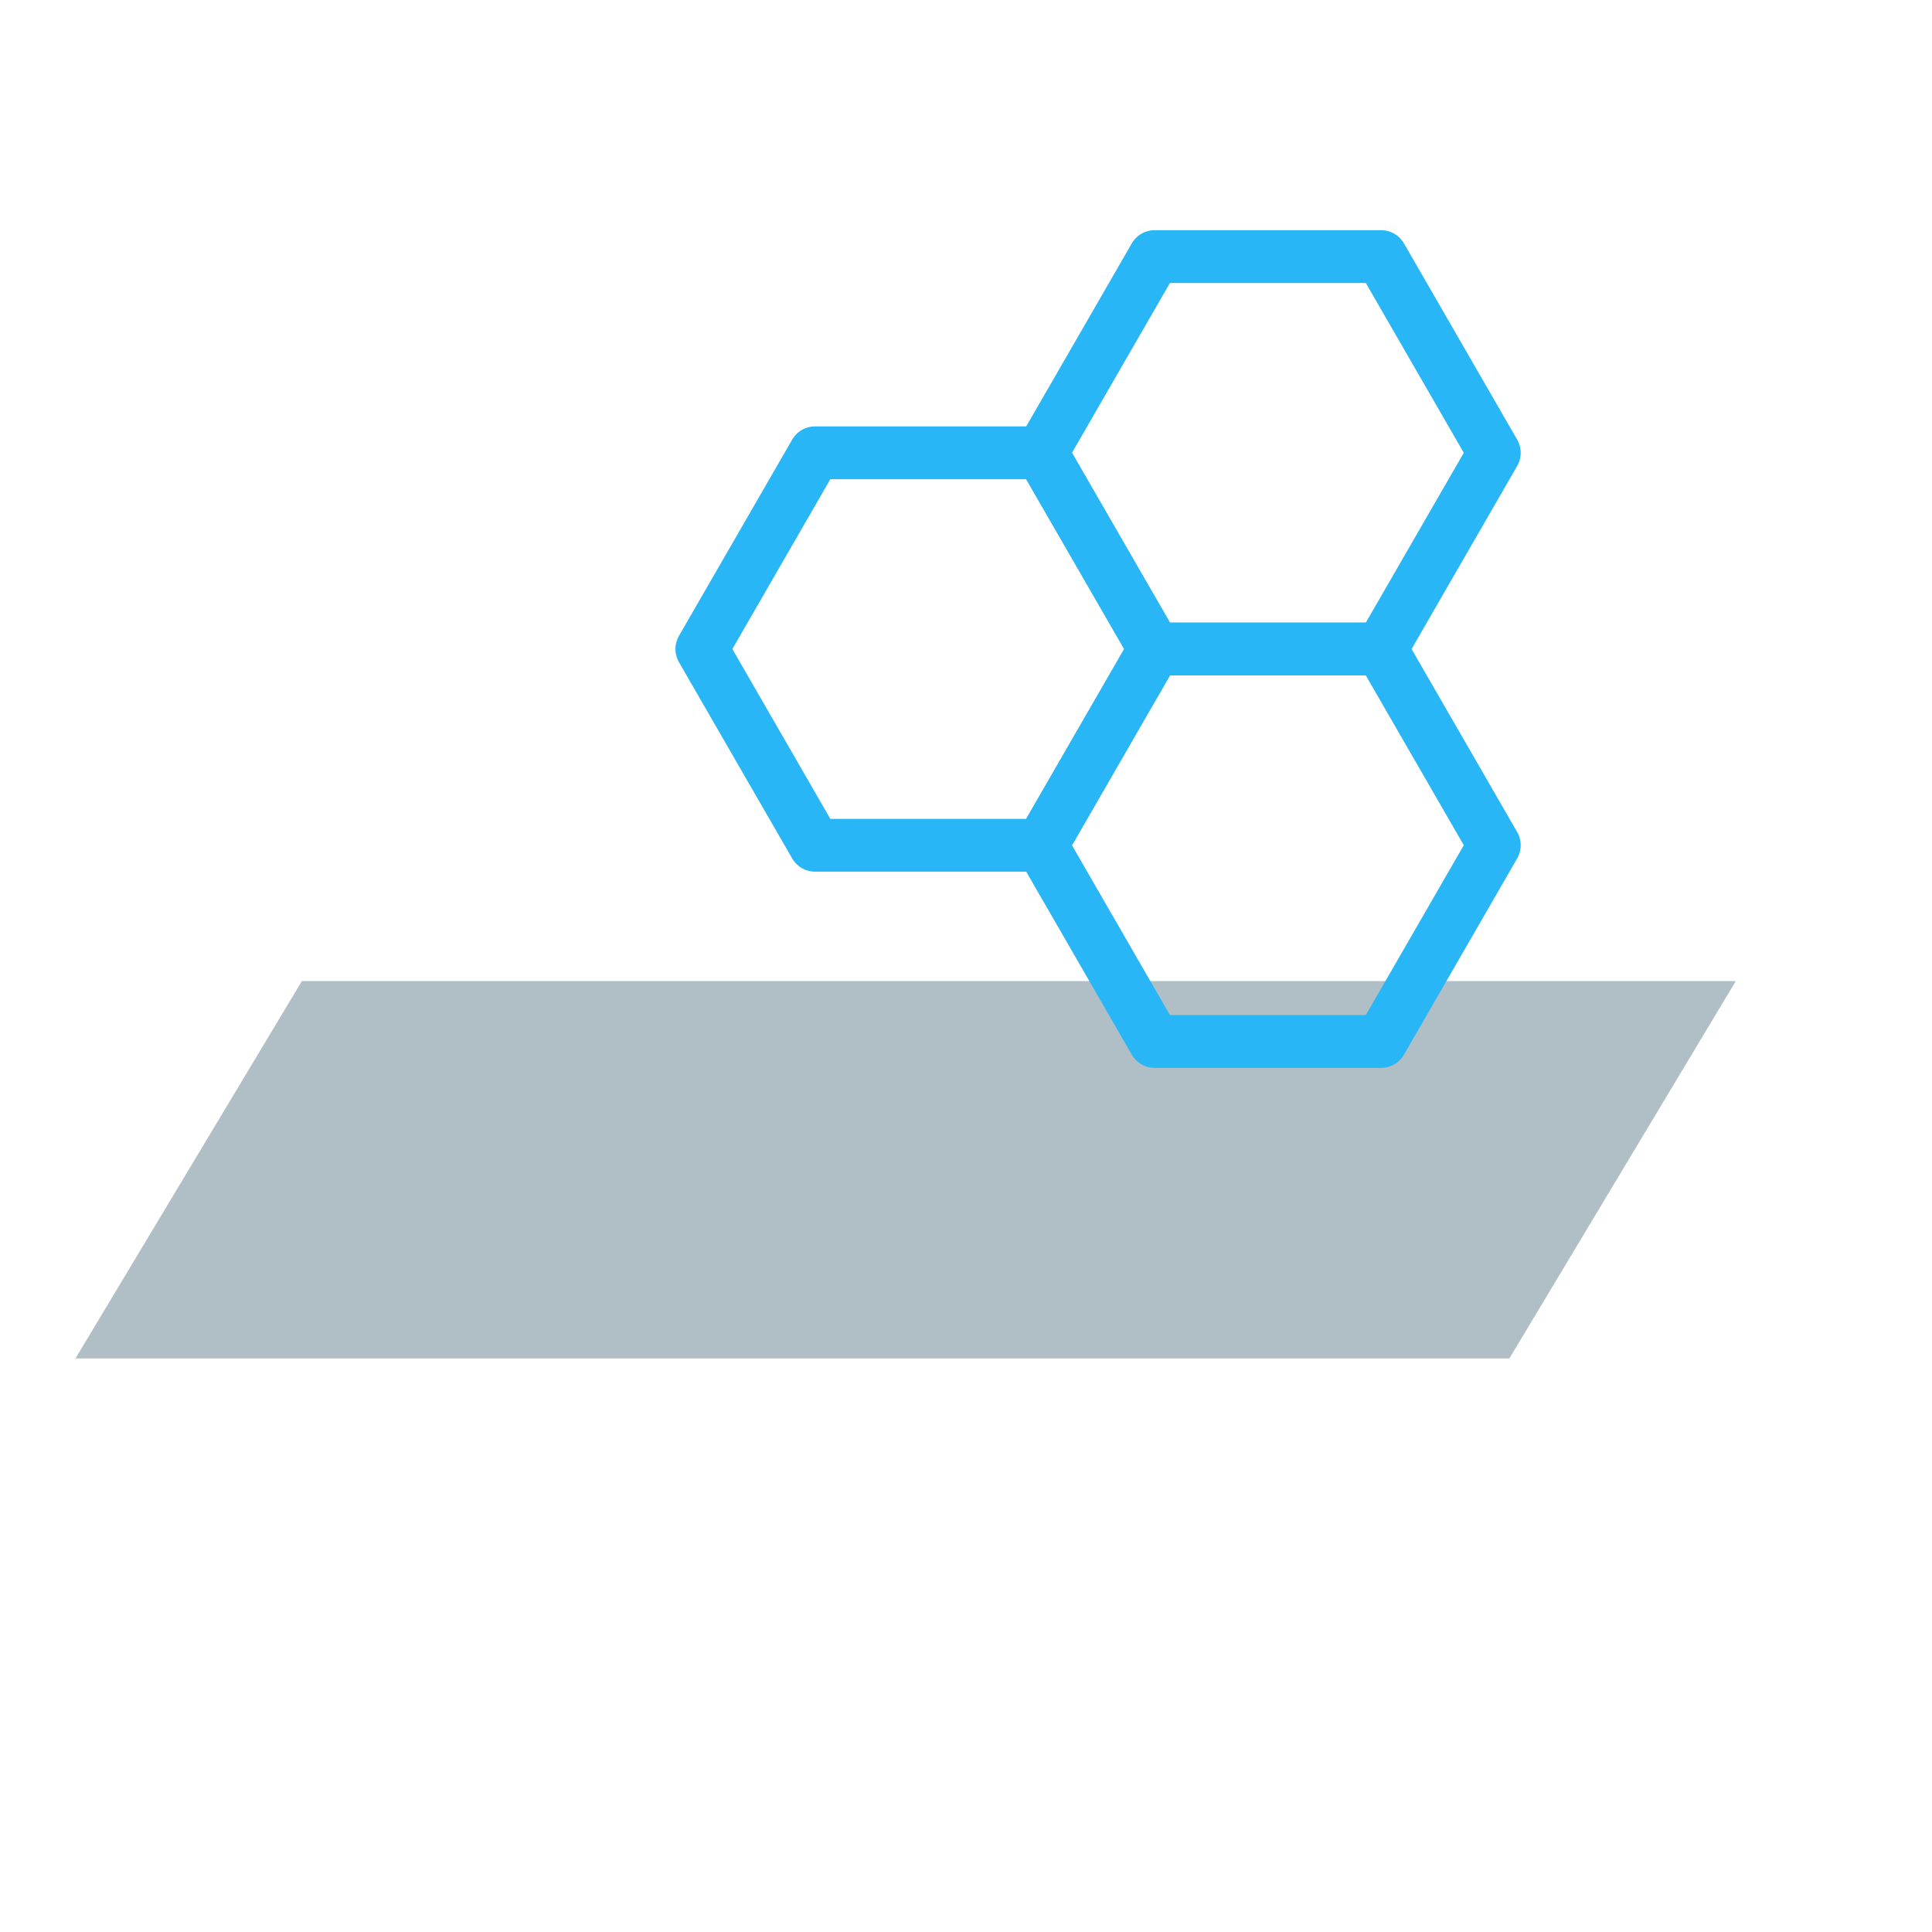
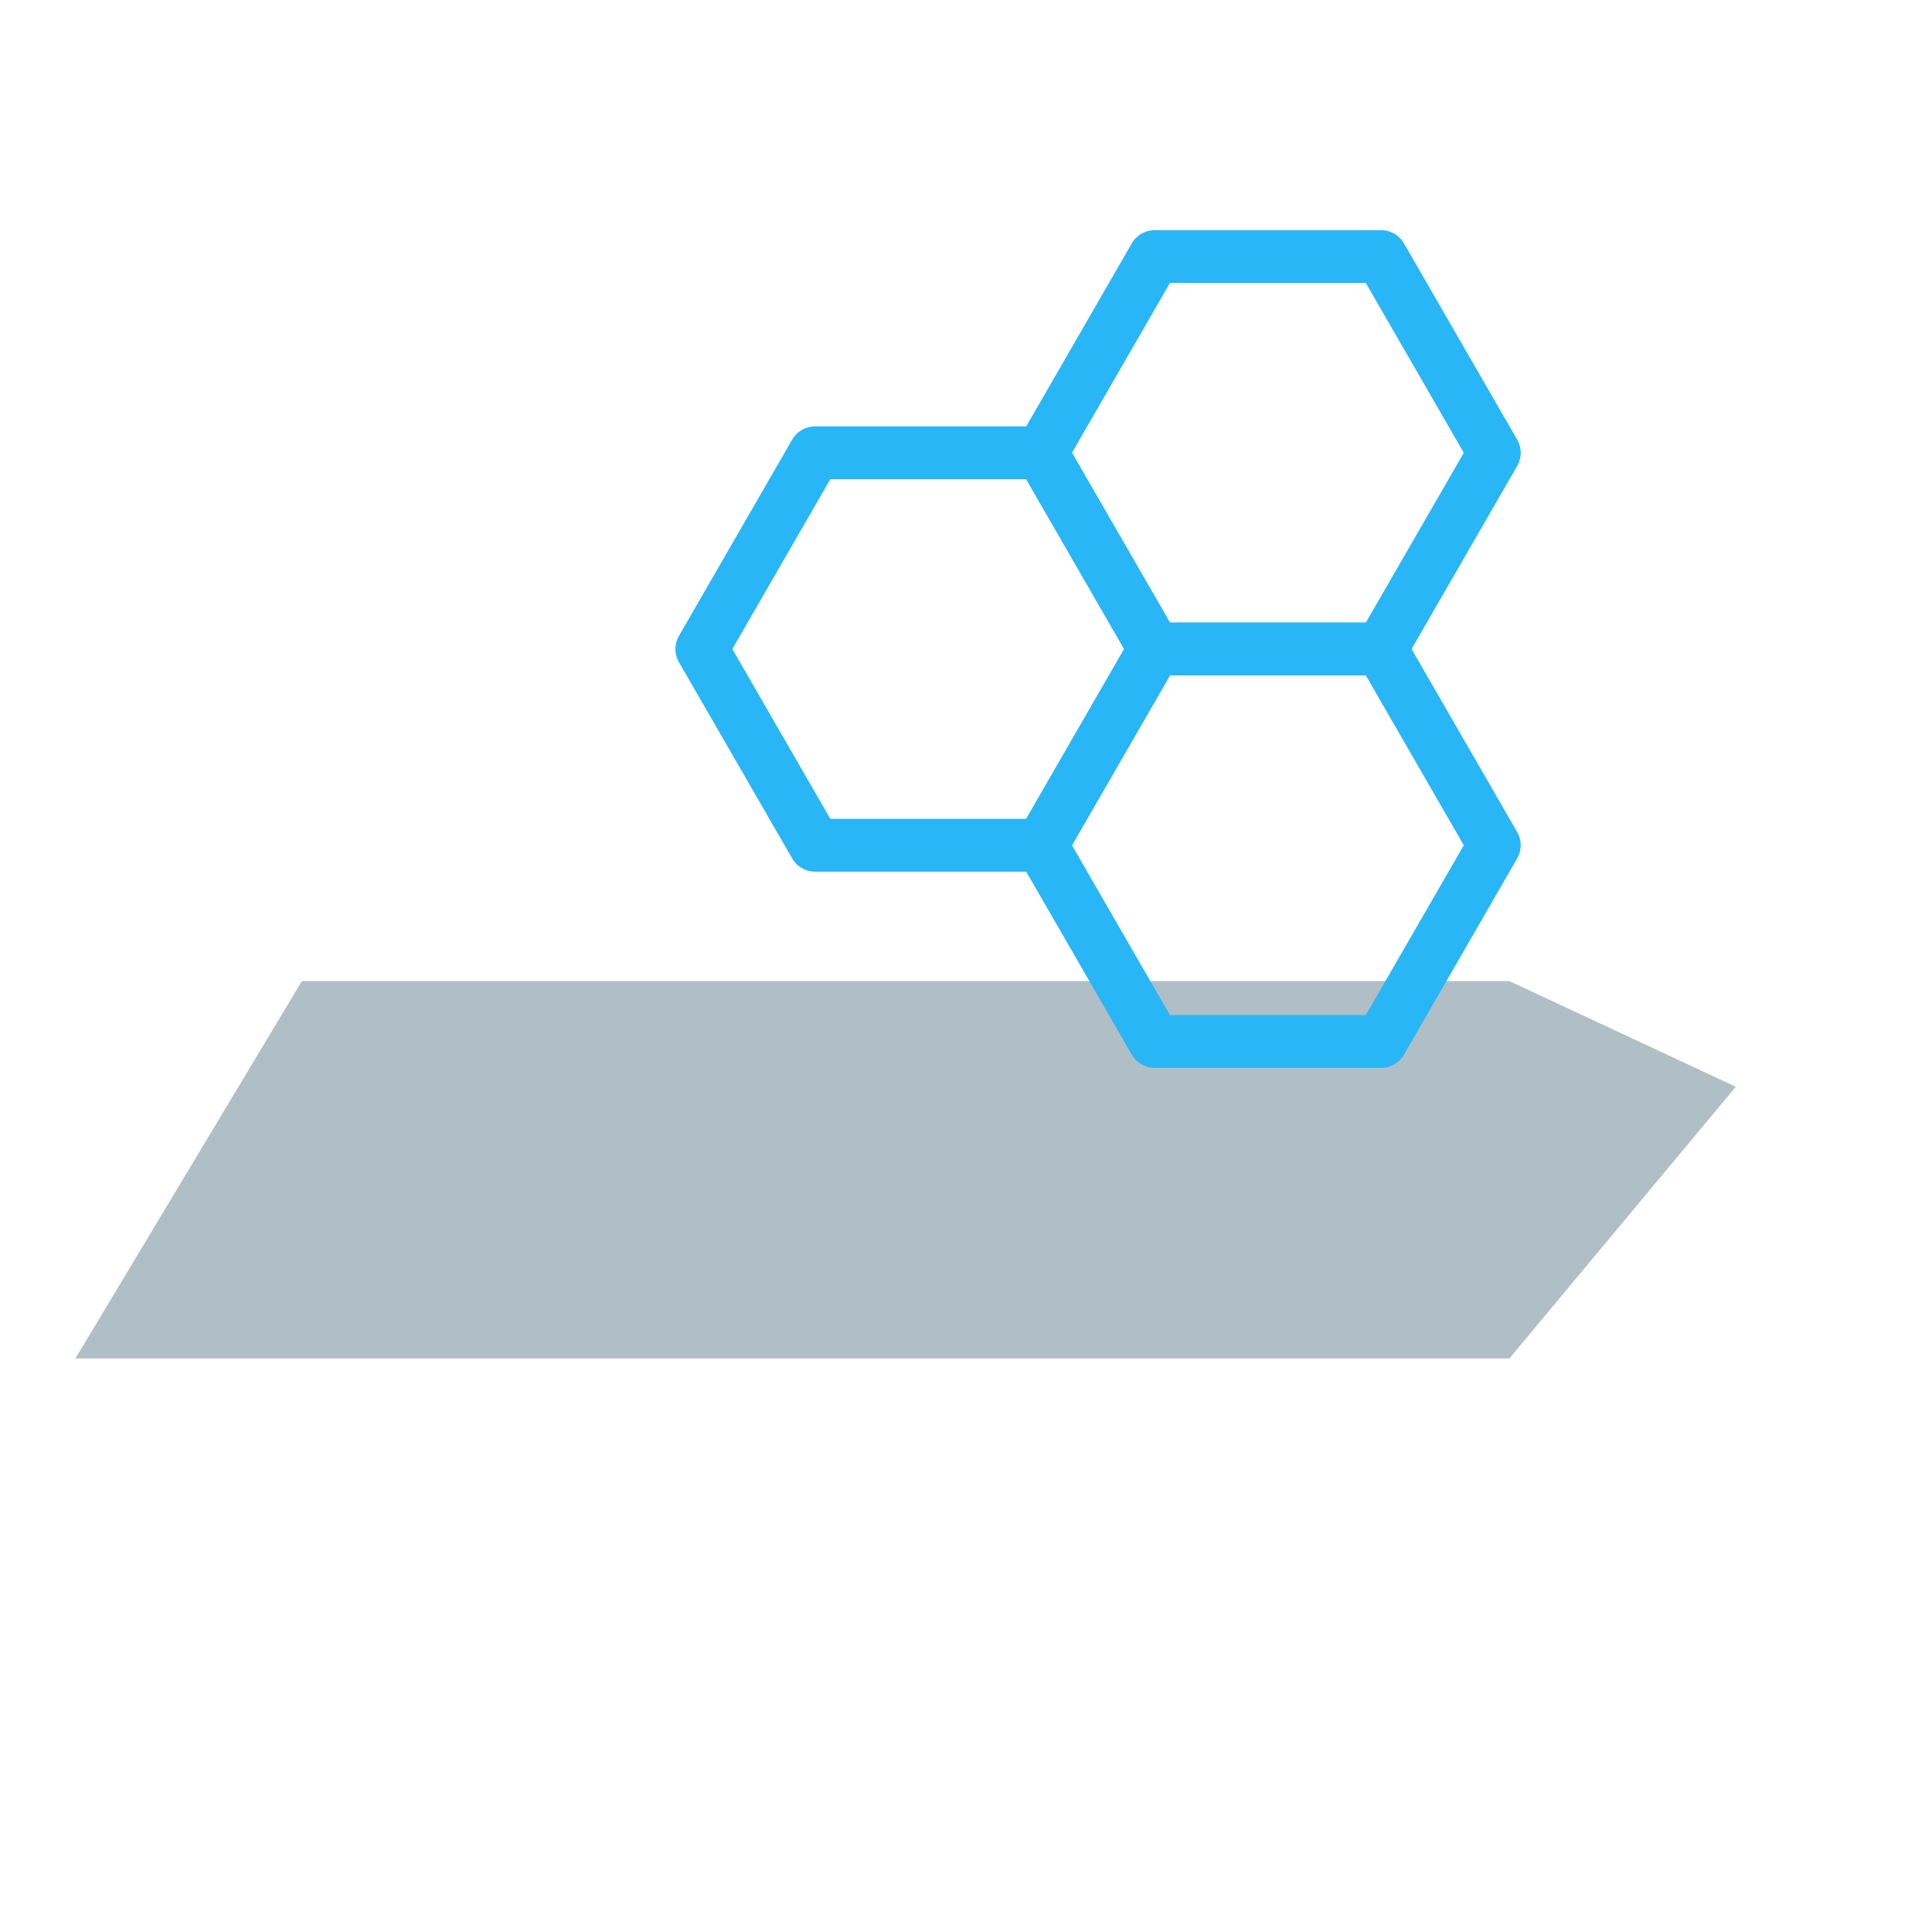
<svg xmlns="http://www.w3.org/2000/svg" viewBox="0 0 128 128" width="128" height="128">
-   <polygon points="20,65 115,65 100,90 5,90" fill="#b0bec5" />
+   <polygon points="20,65 100,65 115,72 100,90 5,90" fill="#b0bec5" />
  <polygon points="69,30 76.5,17 91.5,17 99,30 91.5,43 76.5,43" fill="none" stroke="#29b6f6" stroke-width="3.5" stroke-linejoin="round" />
  <polygon points="69,56 76.5,43 91.5,43 99,56 91.5,69 76.5,69" fill="none" stroke="#29b6f6" stroke-width="3.5" stroke-linejoin="round" />
  <polygon points="46.5,43 54,30 69,30 76.5,43 69,56 54,56" fill="none" stroke="#29b6f6" stroke-width="3.5" stroke-linejoin="round" />
</svg>
